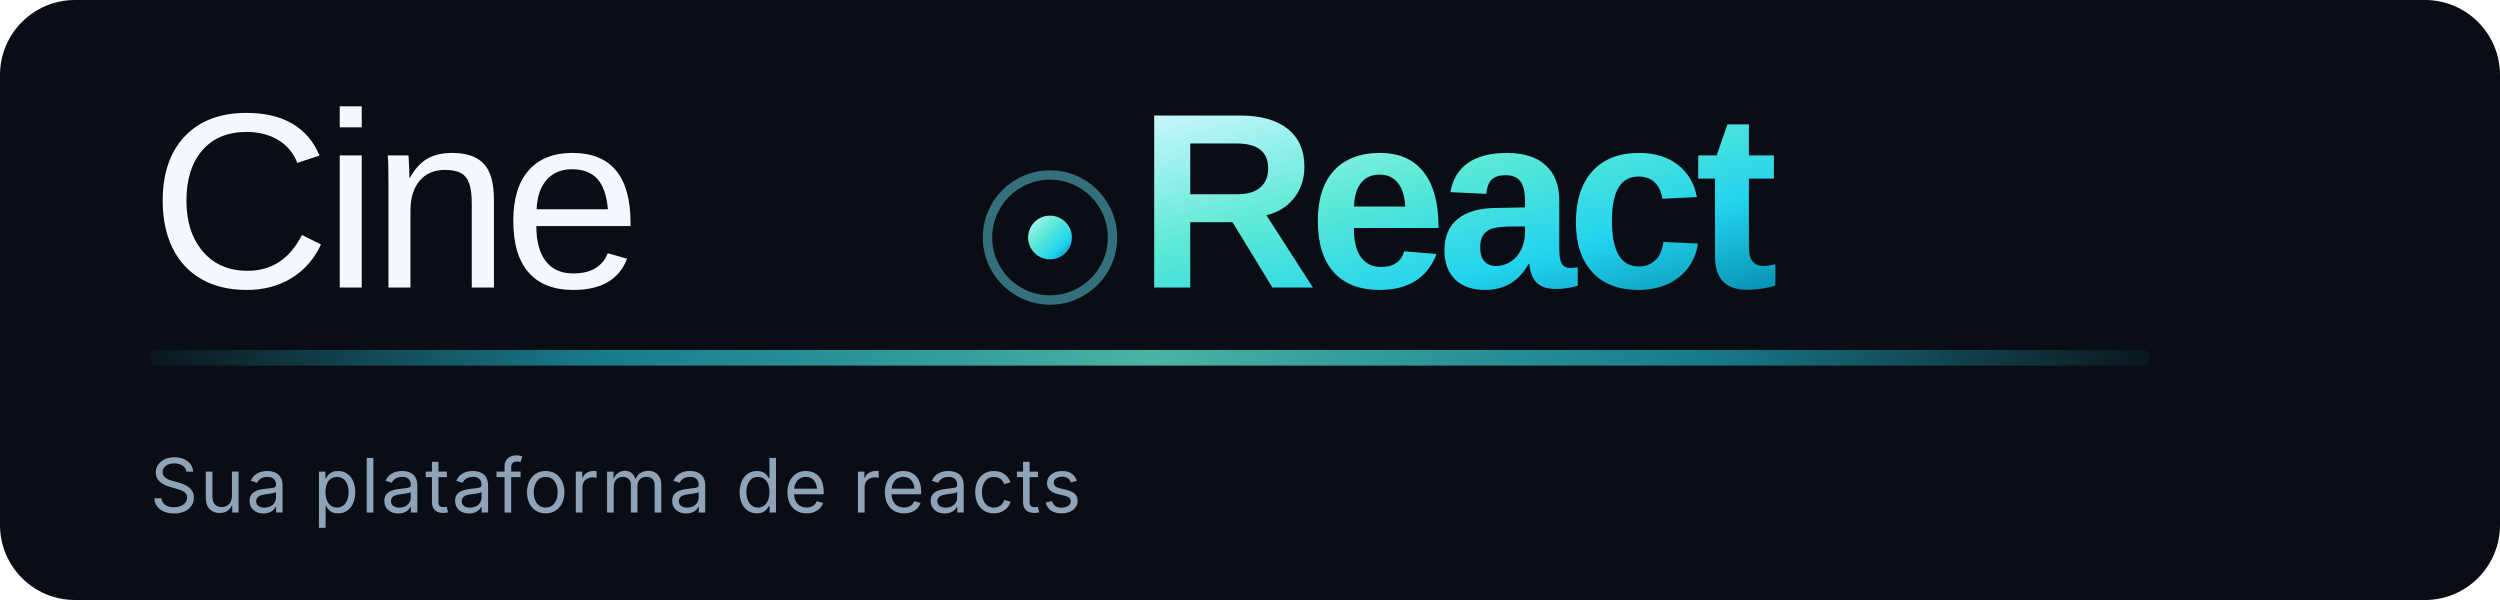
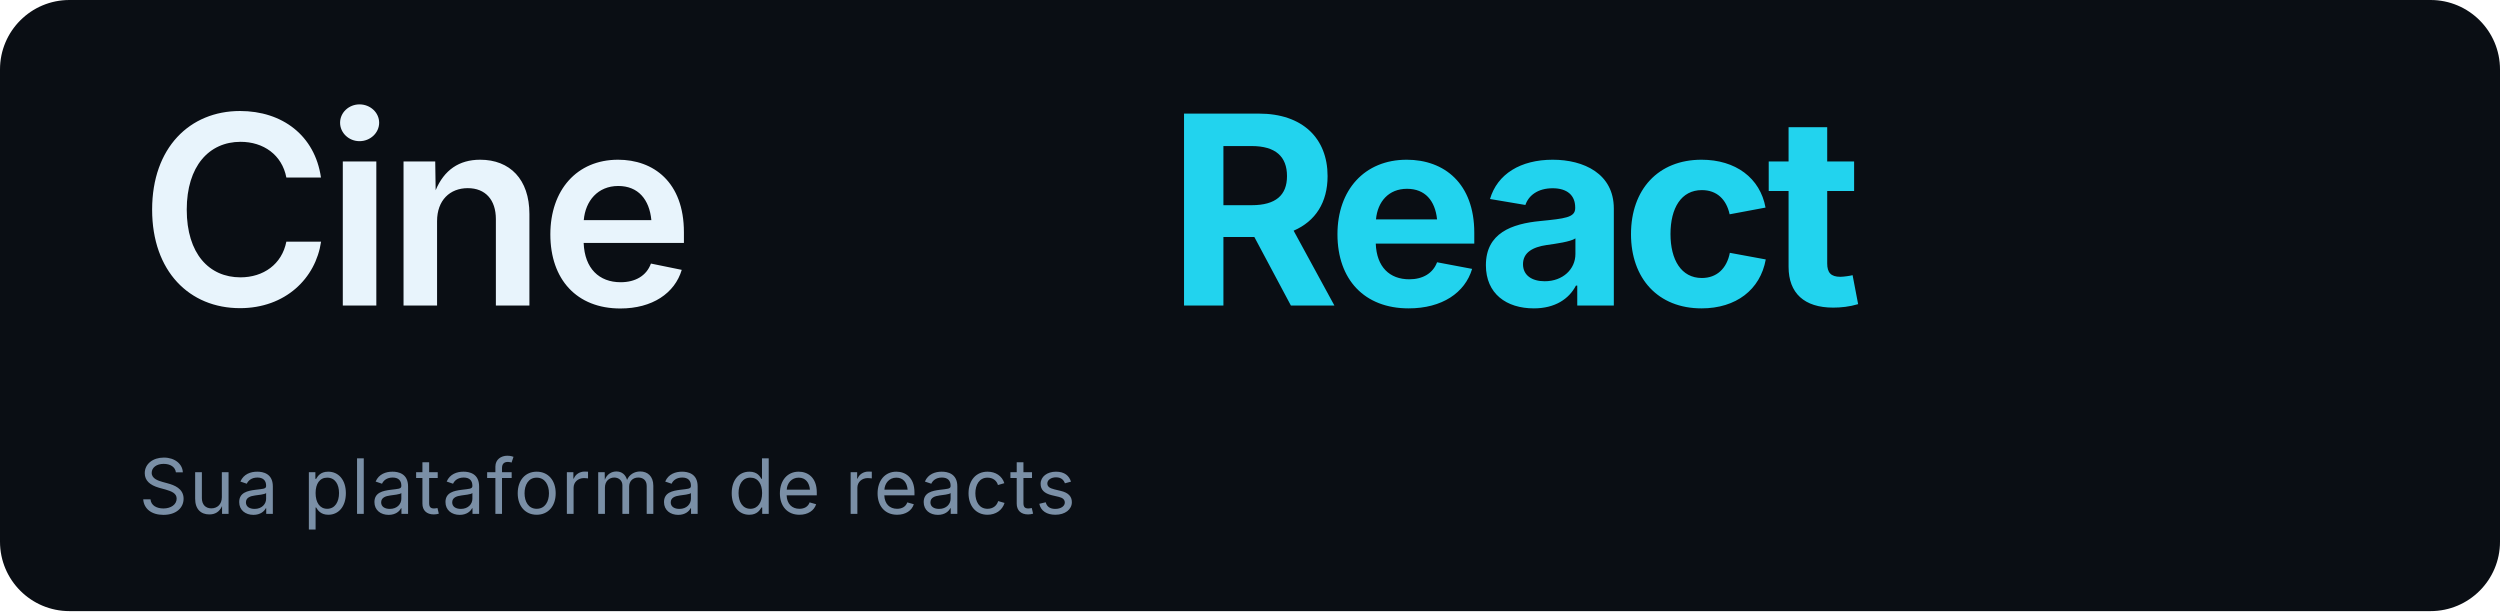
- <svg xmlns="http://www.w3.org/2000/svg" viewBox="0 0 400 96" width="800" height="192">
-   <defs>
-     <linearGradient id="reactGrad" x1="0%" y1="0%" x2="100%" y2="100%">
-       <stop offset="0%" stop-color="#c8f6ff" />
-       <stop offset="38%" stop-color="#5eead4" />
-       <stop offset="72%" stop-color="#22d3ee" />
-       <stop offset="100%" stop-color="#0891b2" />
-     </linearGradient>
-     <linearGradient id="ruleGrad" x1="0%" y1="0%" x2="100%" y2="0%">
-       <stop offset="0%" stop-color="#22d3ee" stop-opacity="0.05" />
-       <stop offset="22%" stop-color="#22d3ee" stop-opacity="0.55" />
-       <stop offset="50%" stop-color="#5eead4" stop-opacity="0.75" />
-       <stop offset="78%" stop-color="#22d3ee" stop-opacity="0.55" />
-       <stop offset="100%" stop-color="#22d3ee" stop-opacity="0.05" />
-     </linearGradient>
-   </defs>
-   <rect width="400" height="96" rx="12" fill="#0a0e14" />
-   <text x="24" y="46" font-family="Outfit, Arial, sans-serif" font-weight="500" font-size="40" fill="#f4f9ff" letter-spacing="-1.2">Cine</text>
-   <circle cx="168" cy="38" r="10" fill="none" stroke="#67e8f9" stroke-opacity="0.45" stroke-width="1.5" />
-   <circle cx="168" cy="38" r="3.5" fill="url(#reactGrad)" />
-   <text x="182" y="46" font-family="Outfit, Arial, sans-serif" font-weight="700" font-size="40" fill="url(#reactGrad)" letter-spacing="-1.6">React</text>
-   <rect x="24" y="56" width="320" height="2.5" rx="1.25" fill="url(#ruleGrad)" />
-   <text x="24" y="82" font-family="Inter, Arial, sans-serif" font-weight="400" font-size="12" fill="#8fa3b8" letter-spacing="0.3">Sua plataforma de reacts</text>
+ <svg xmlns="http://www.w3.org/2000/svg" viewBox="0 0 360 88" width="720" height="176">
+   <rect width="360" height="88" rx="10" fill="#0a0e14" />
+   <text x="20" y="44" font-family="Plus Jakarta Sans, Inter, Arial, sans-serif" font-weight="600" font-size="38" fill="#e8f4fc" letter-spacing="-1.2">Cine</text>
+   <text x="168" y="44" font-family="Plus Jakarta Sans, Inter, Arial, sans-serif" font-weight="700" font-size="38" fill="#22d3ee" letter-spacing="-1.4">React</text>
+   <text x="20" y="74" font-family="Inter, Arial, sans-serif" font-weight="400" font-size="11" fill="#7a8fa6" letter-spacing="0.2">Sua plataforma de reacts</text>
</svg>
